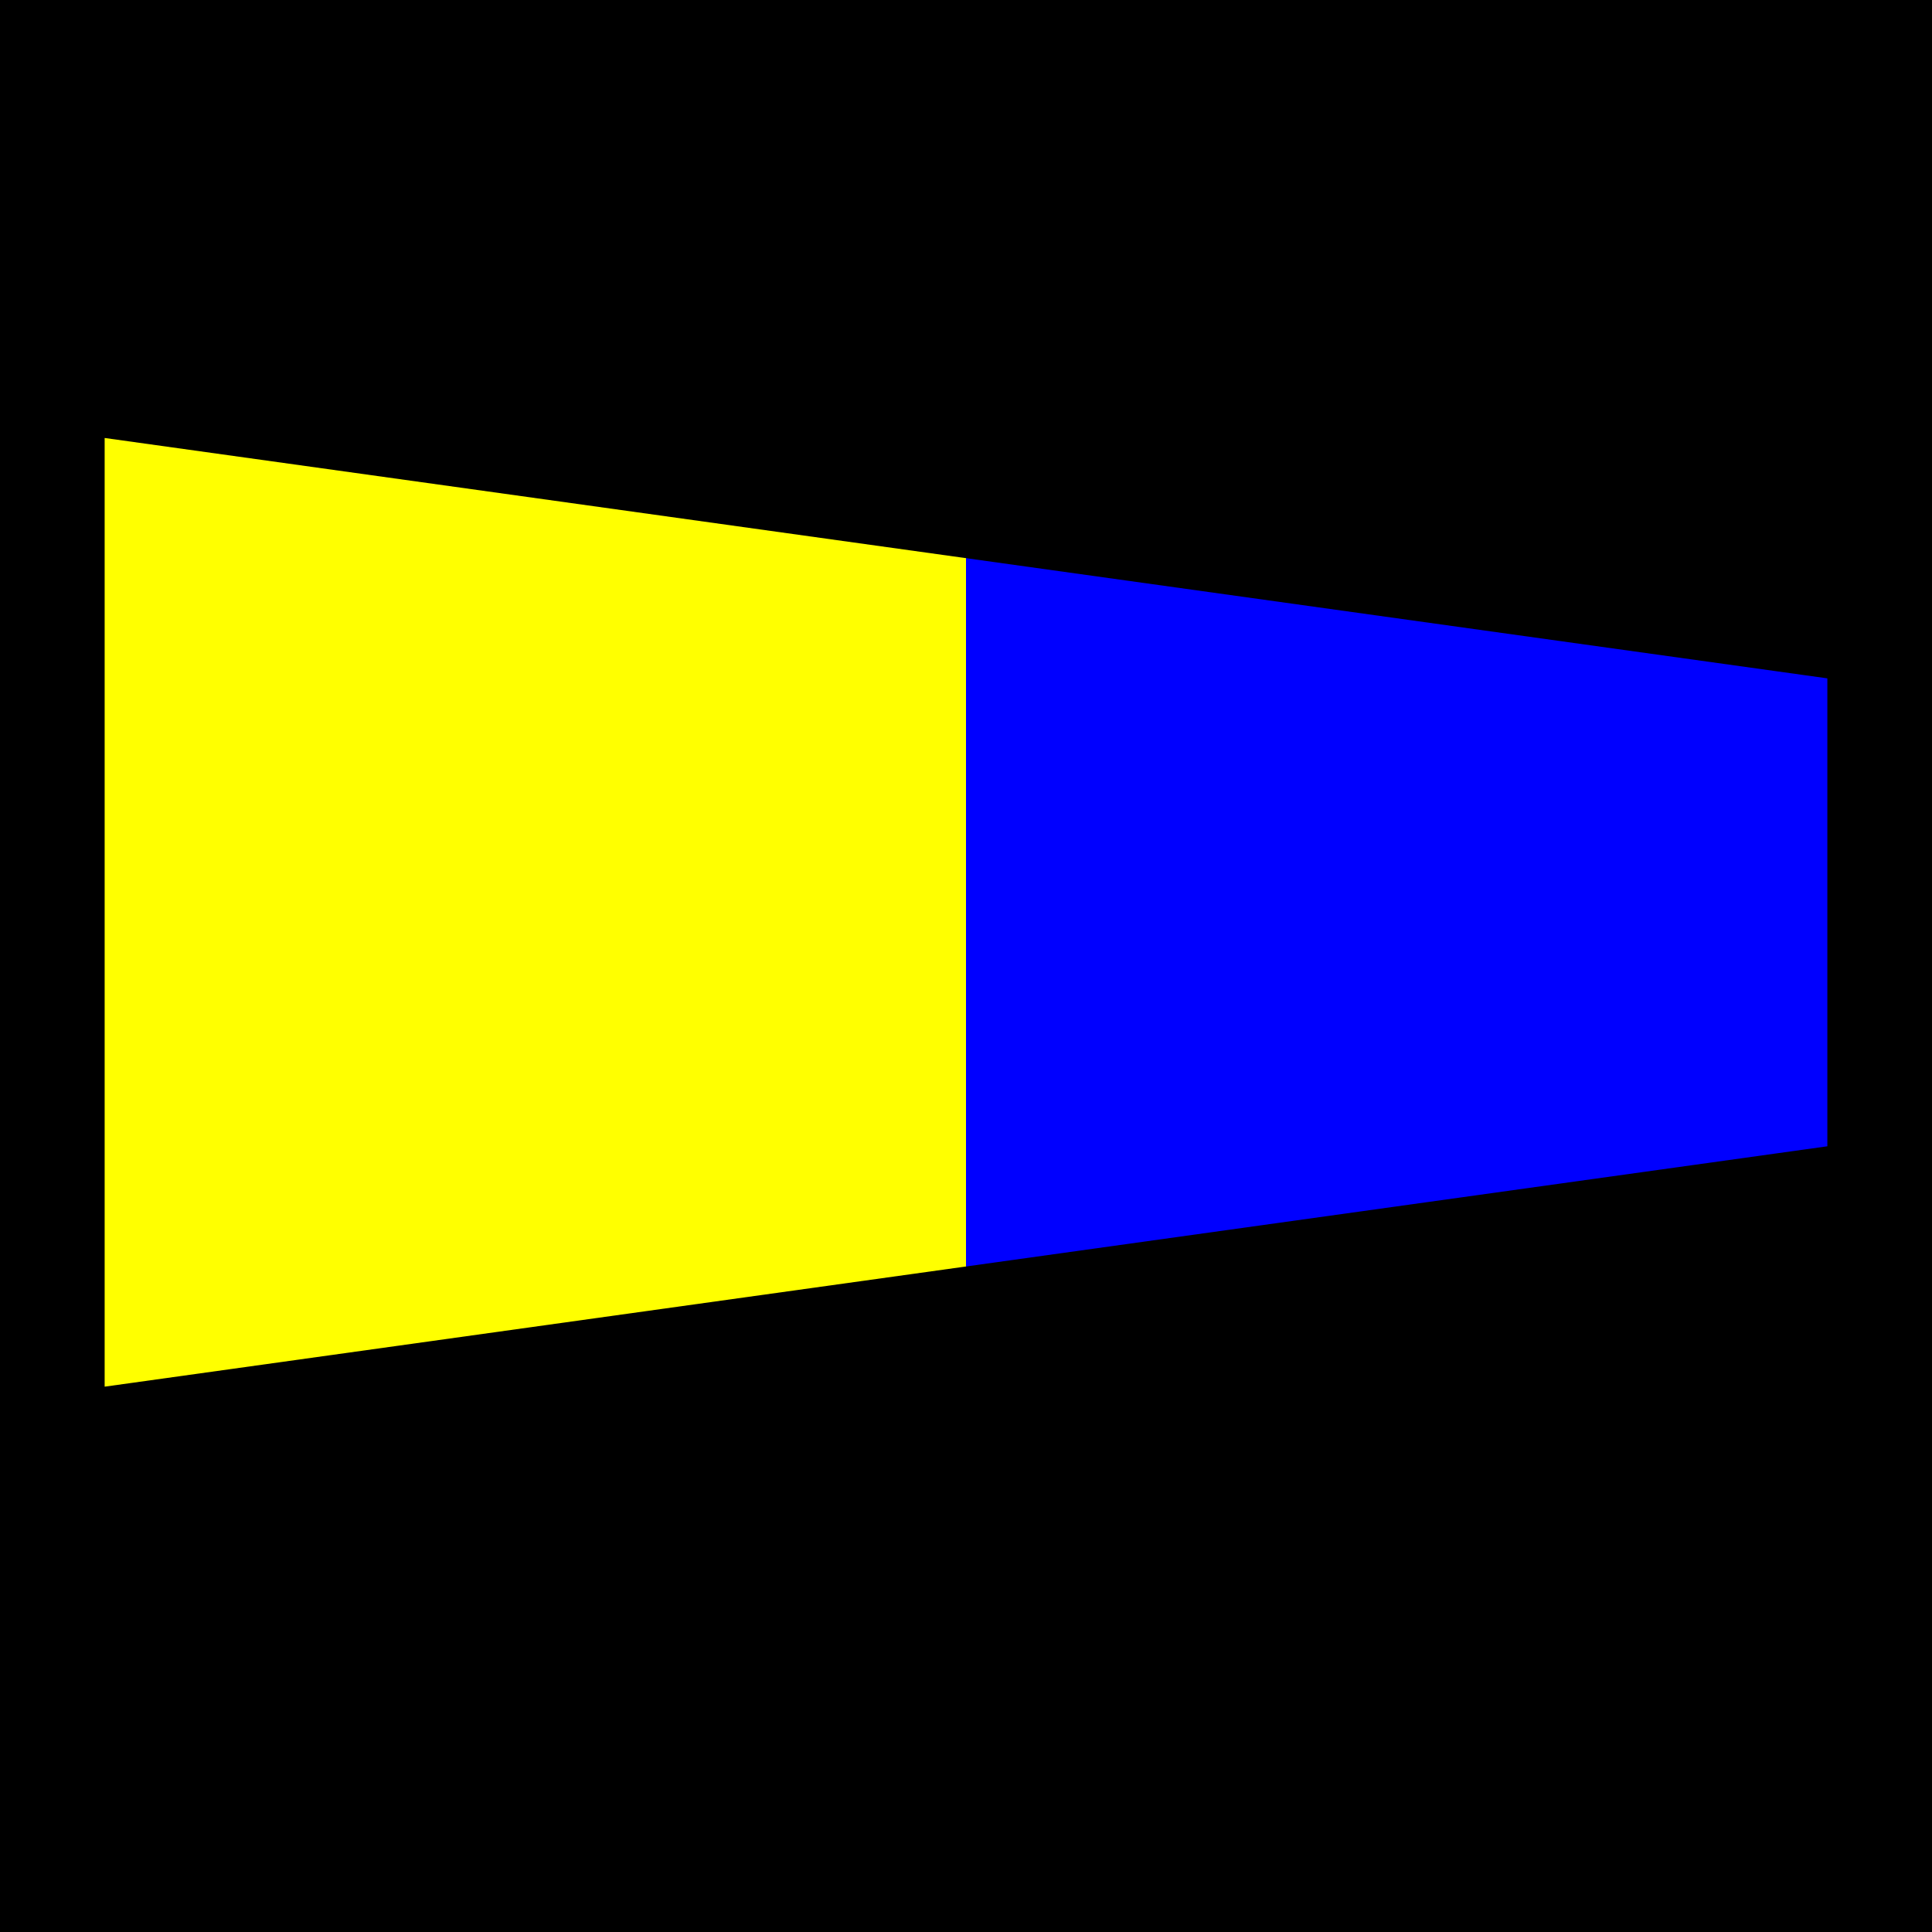
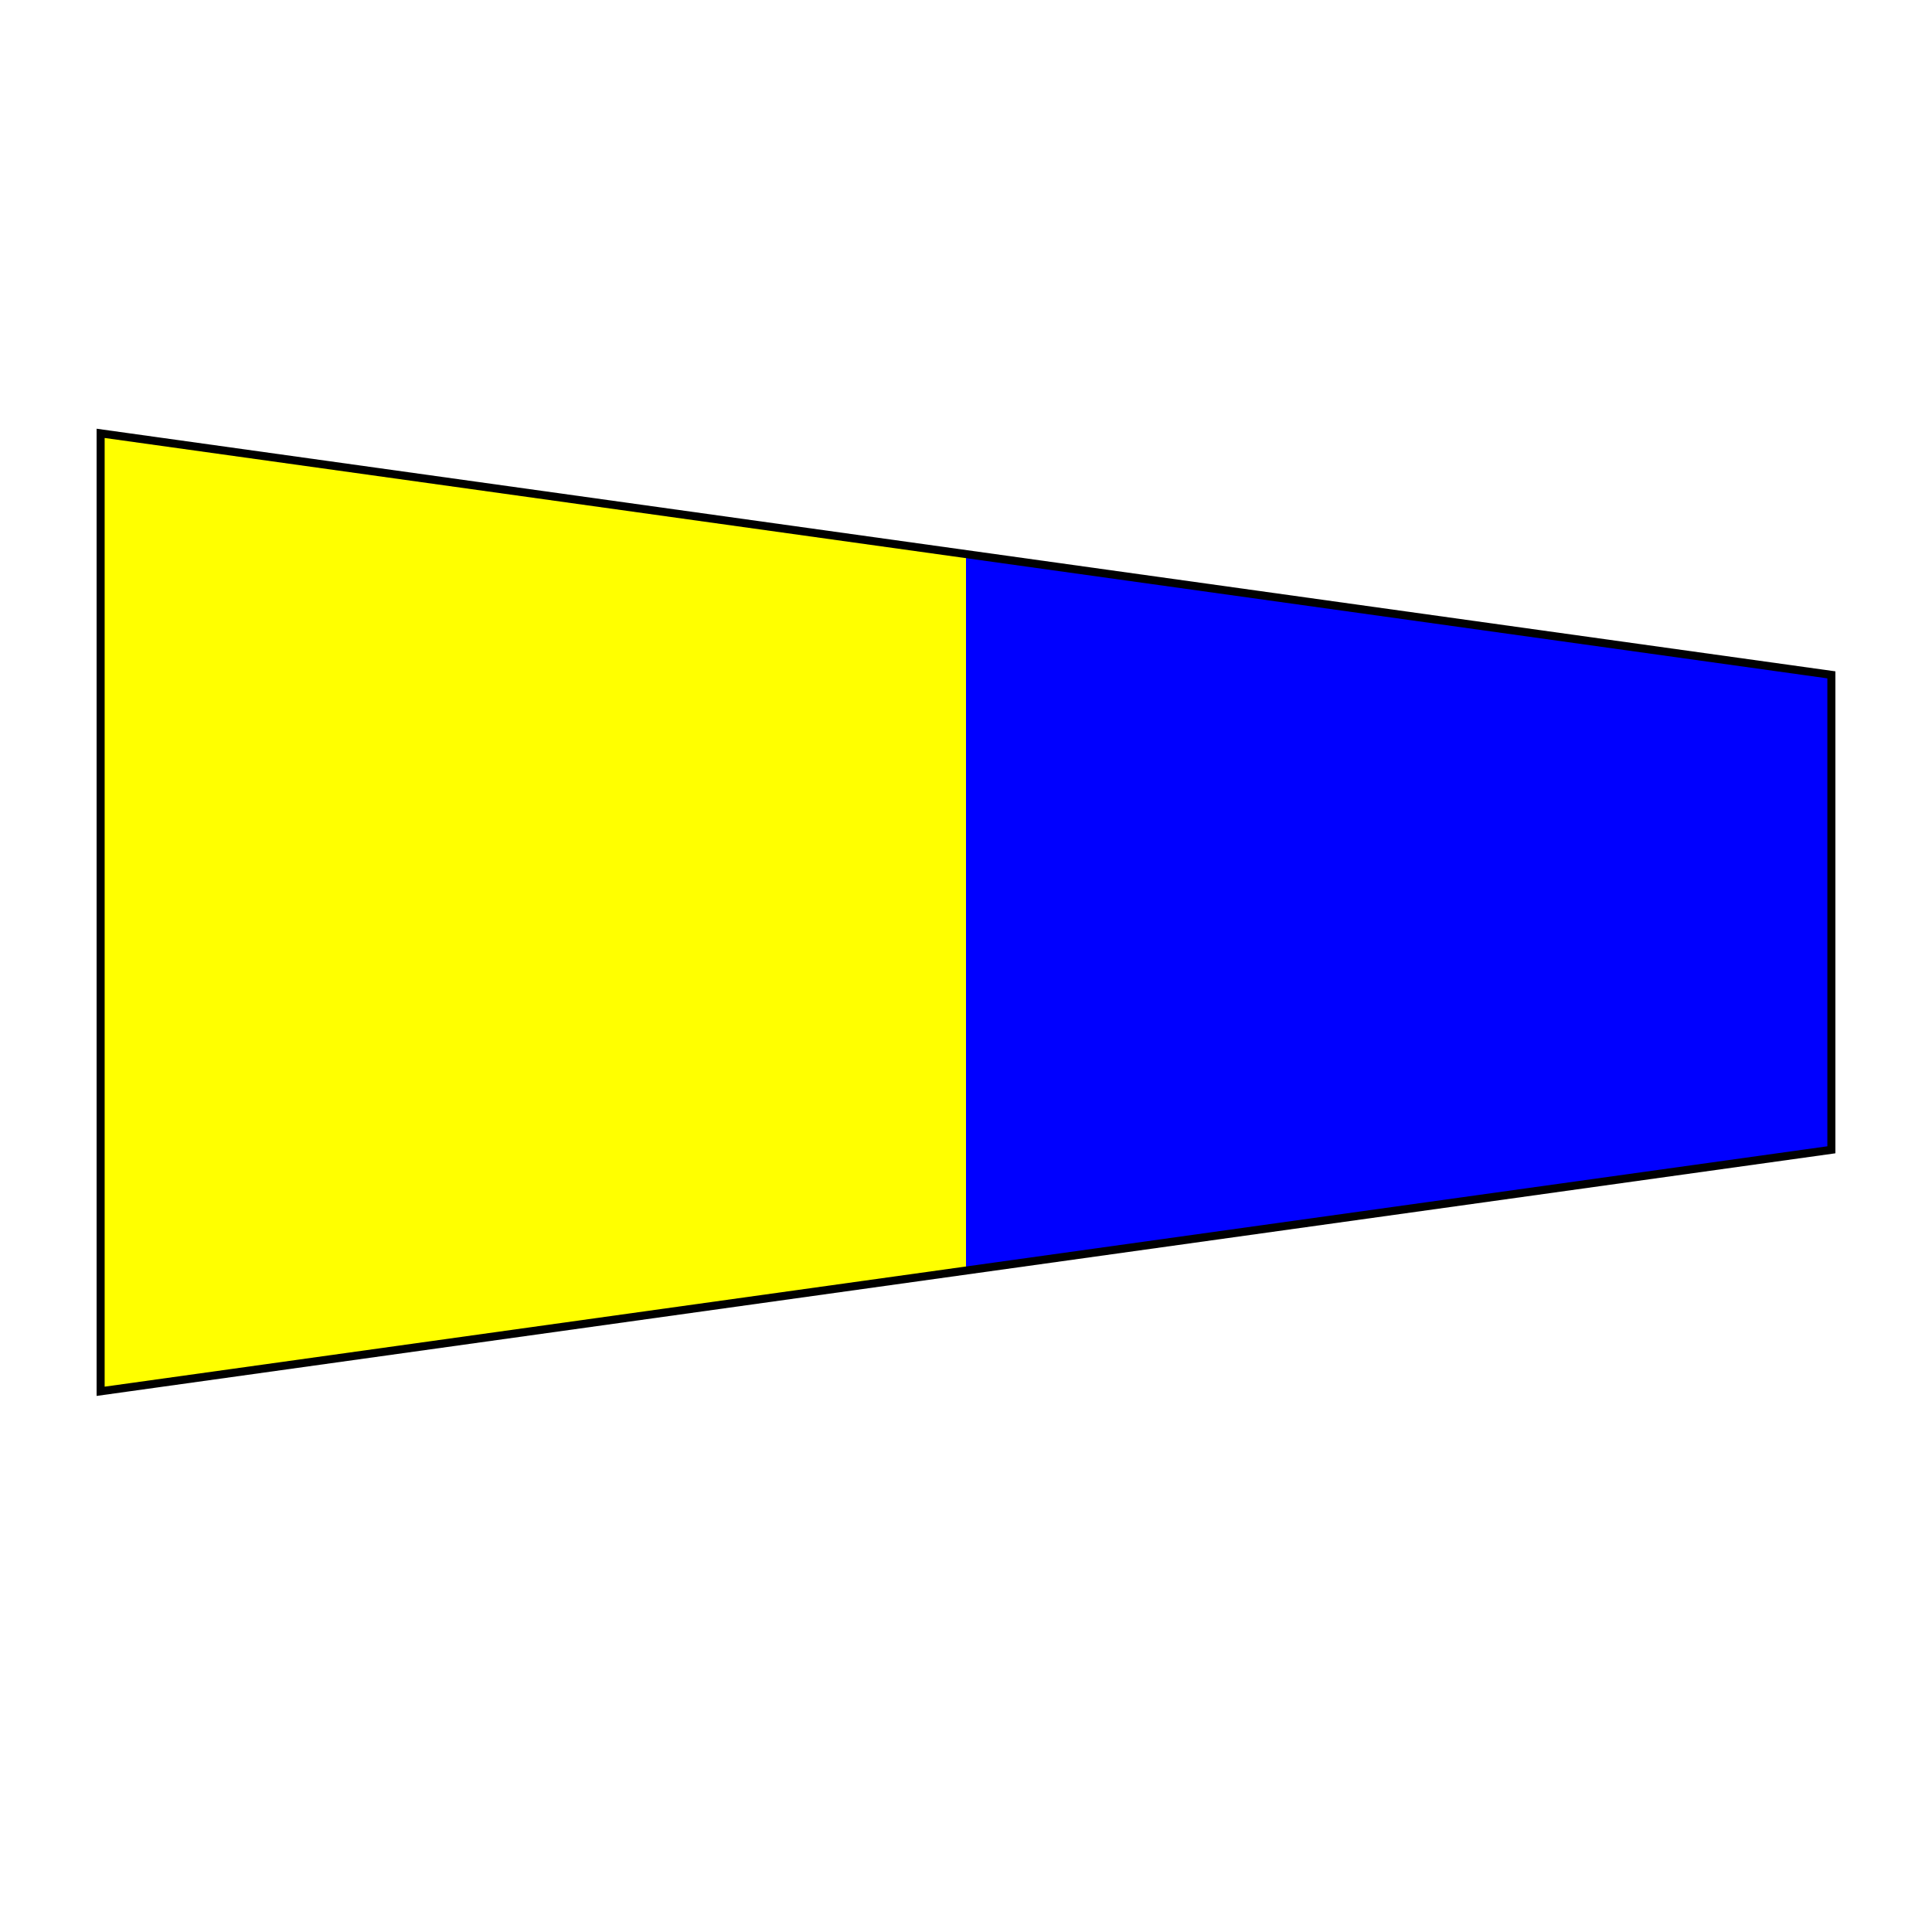
<svg xmlns="http://www.w3.org/2000/svg" width="600" height="600" version="1.0" viewBox="0 0 600 600">
-   <rect width="600" height="600" />
+   <rect width="600" height="600" fill="none" />
  <g transform="translate(30, 133.33)">
    <path d="M1.25,1.25l537.5,75v147.5l-537.5,75z" fill="#ff0" />
    <path d="M270,39v222l269,-37.75v-146.5z" fill="#00f" />
    <path d="M1.25,1.25l537.5,75v147.5l-537.5,75z" fill="none" stroke="#000" stroke-width="2.5" />
  </g>
</svg>
